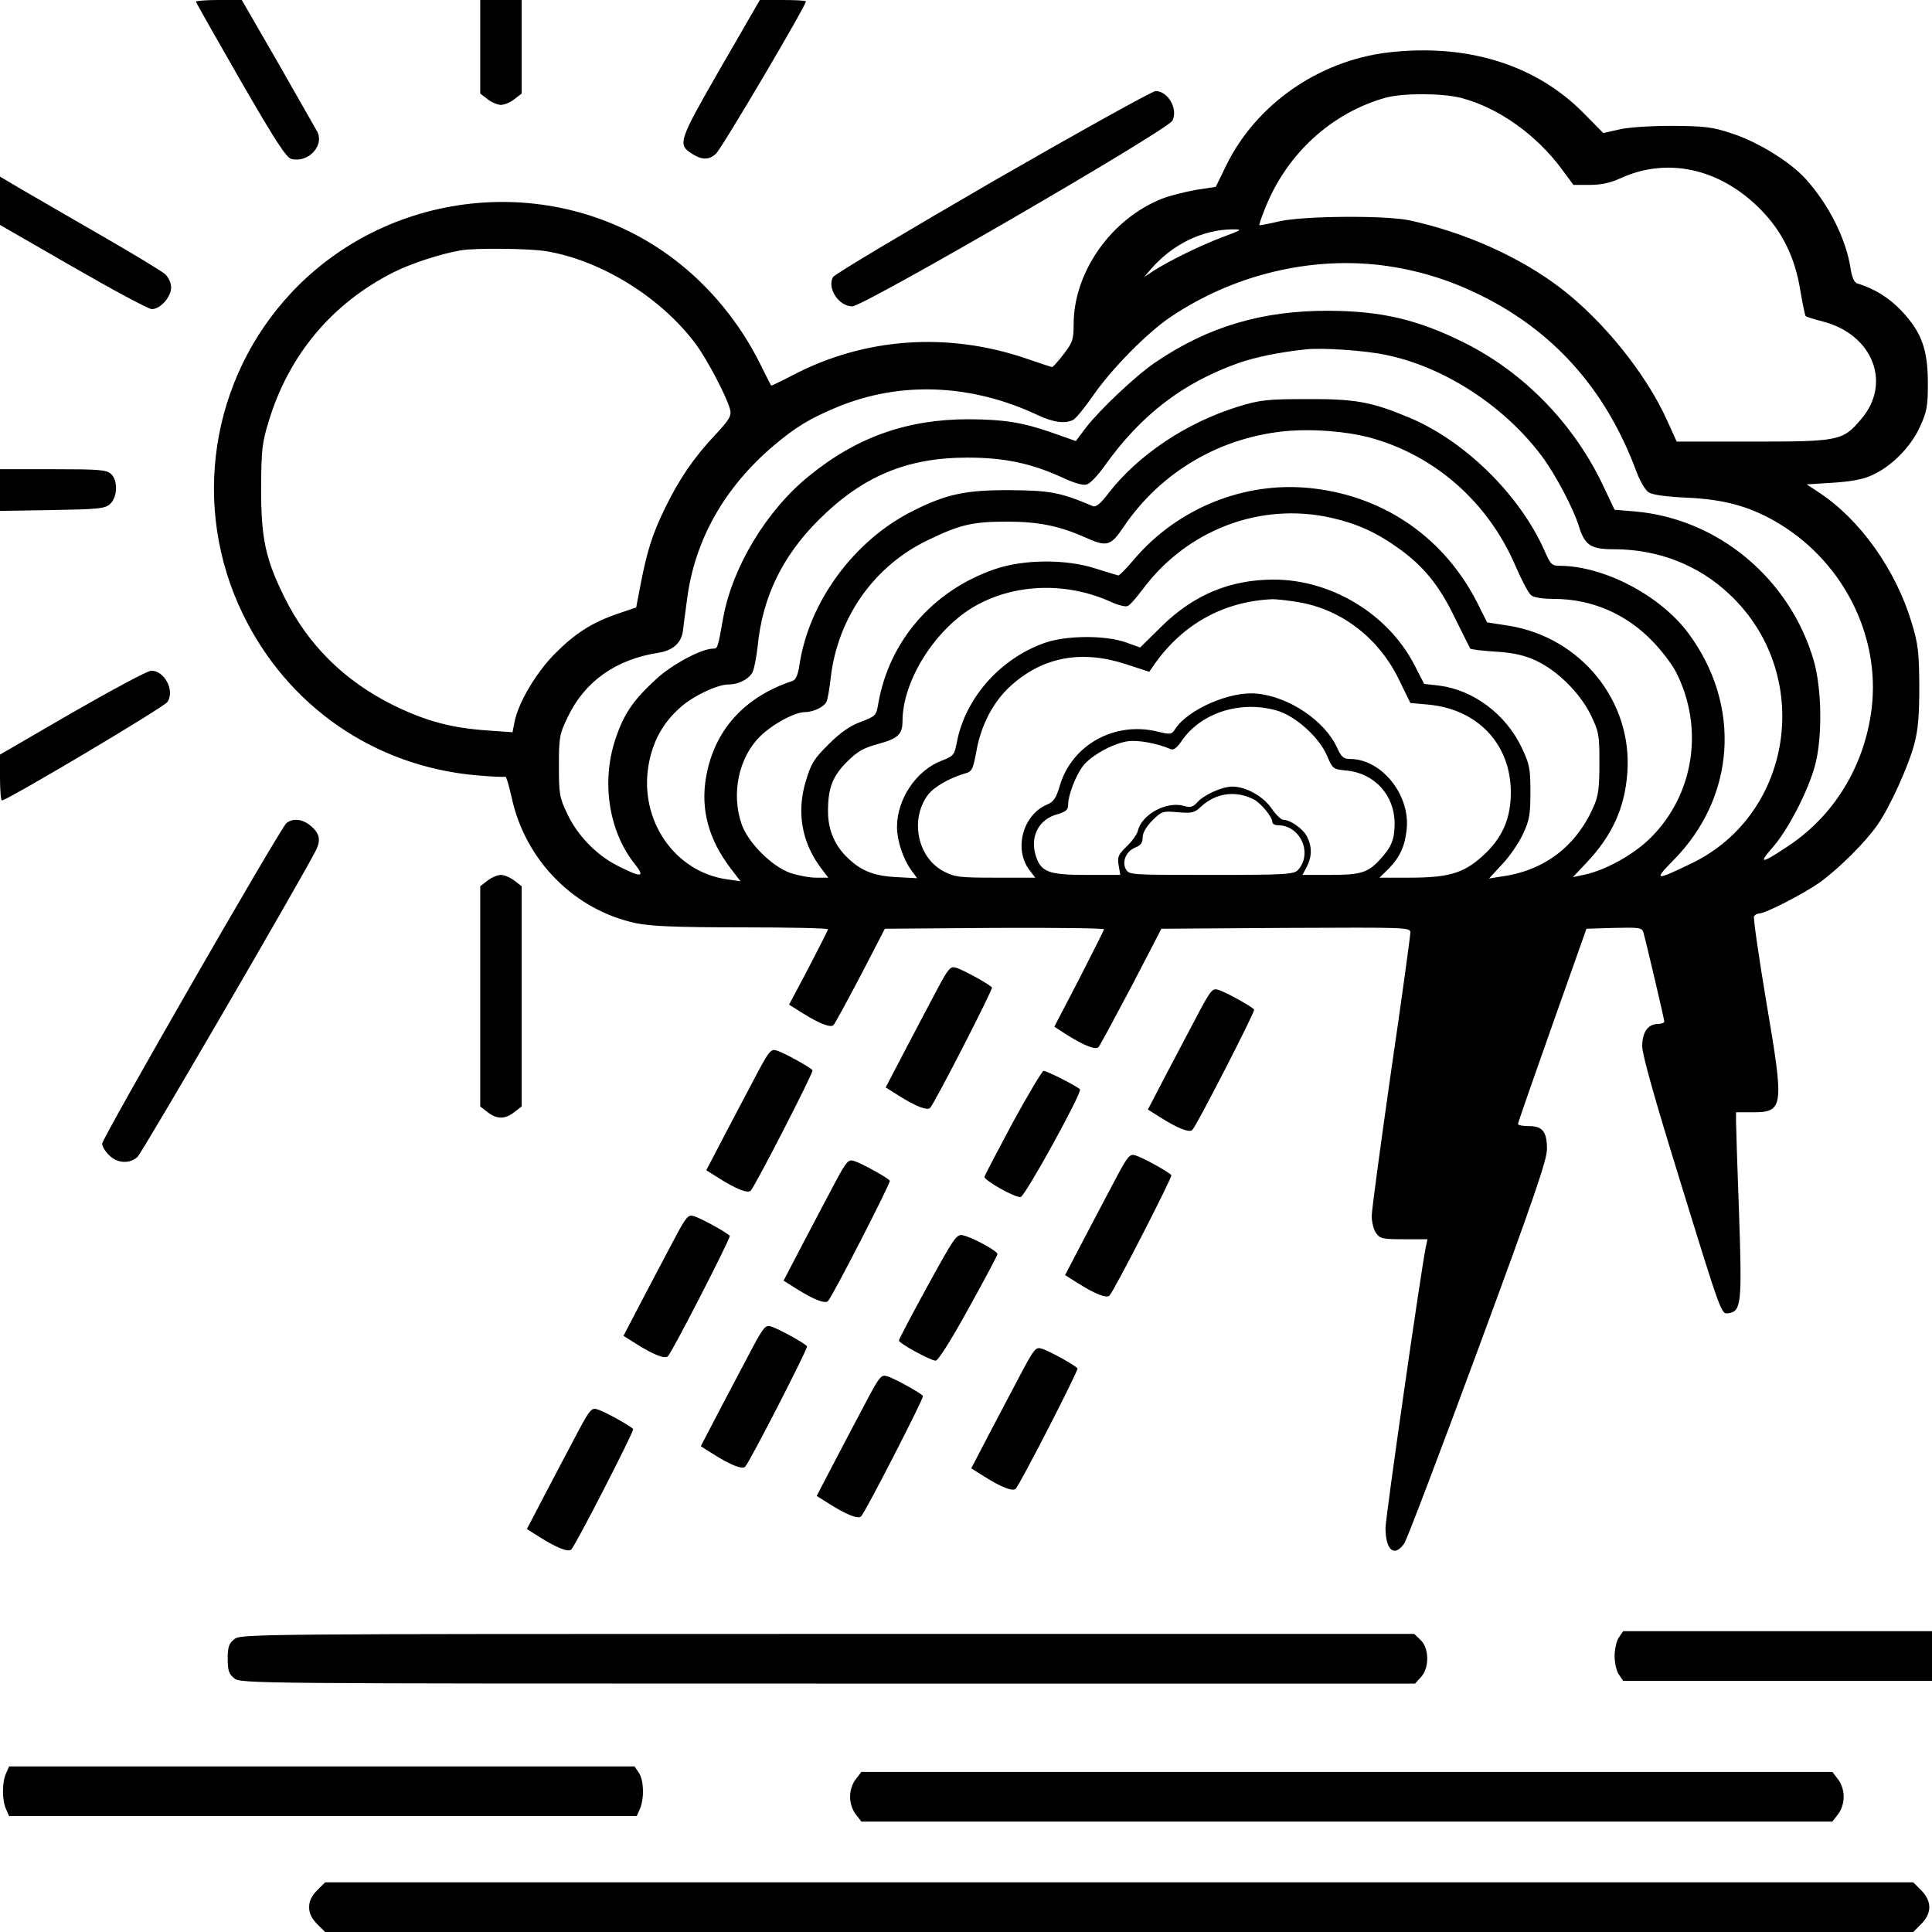
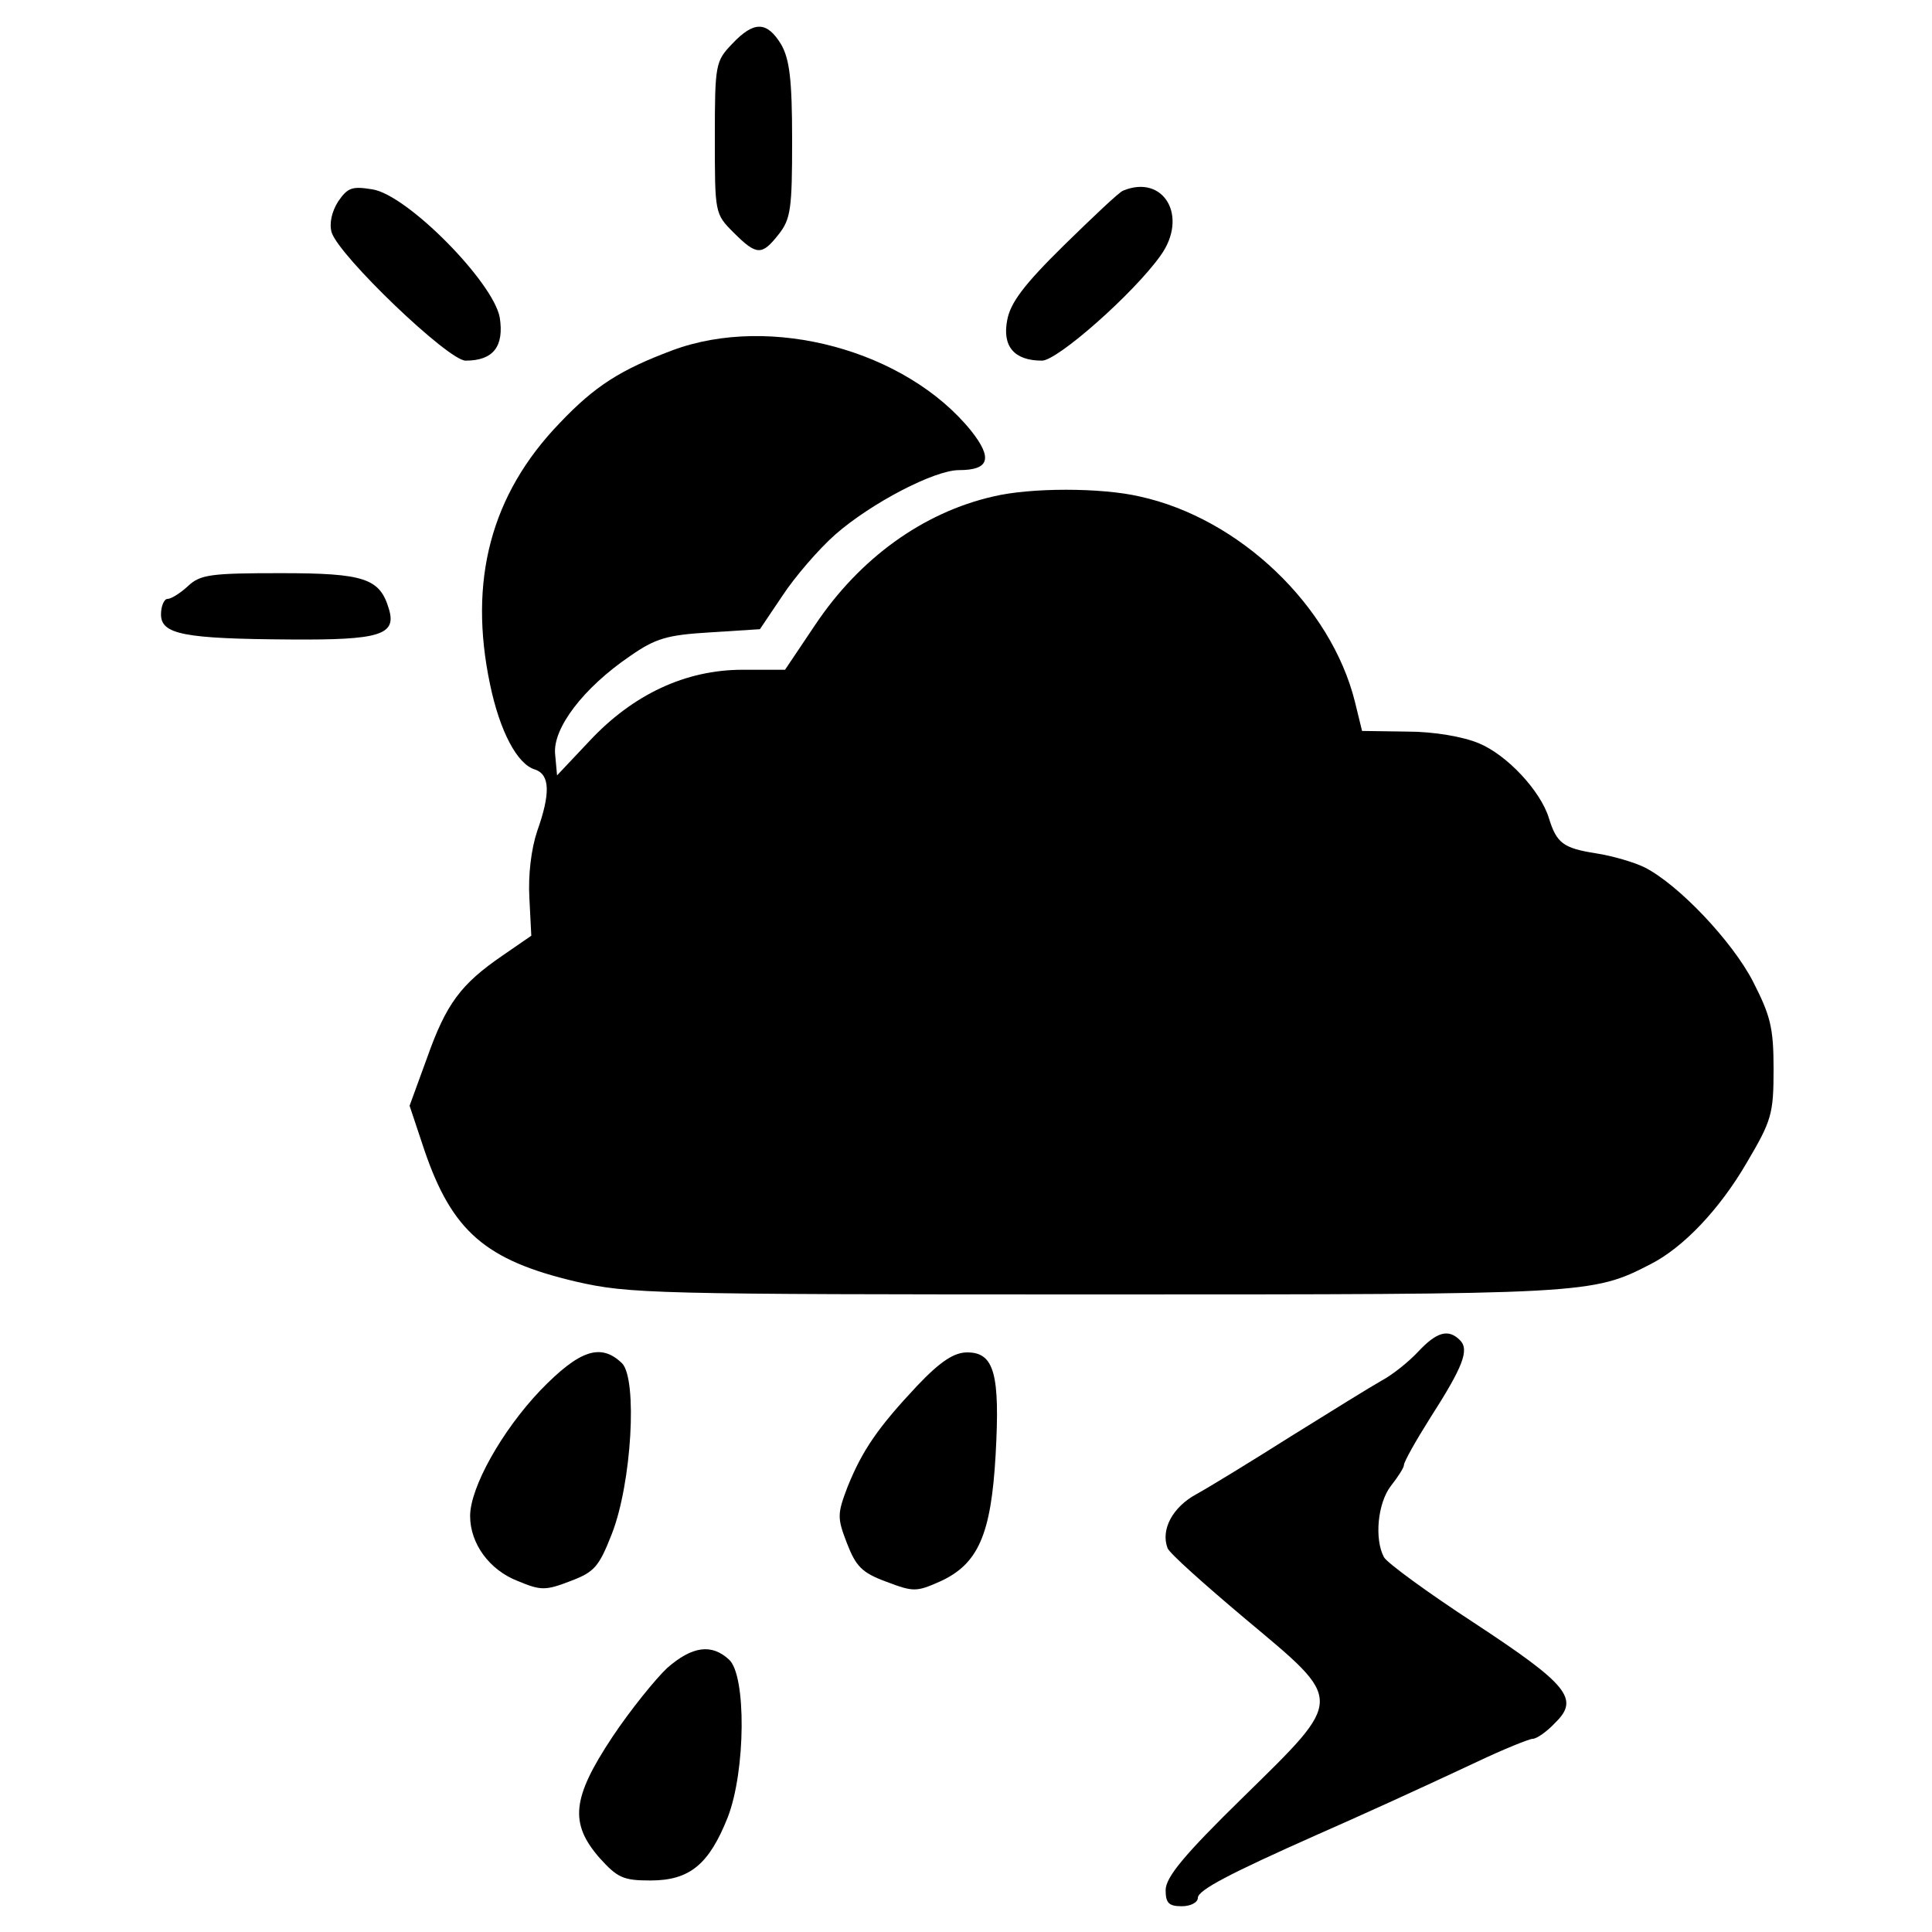
- <svg xmlns="http://www.w3.org/2000/svg" version="1.0" width="700pt" height="700pt" viewBox="0 0 700 700" preserveAspectRatio="xMidYMid meet">
-   <g transform="translate(0,700) scale(0.1,-0.1)" fill="#000000" stroke="none">
-     <path d="M710 6994 c0 -3 73 -132 161 -285 127 -220 166 -280 185 -285 60 -15 119 47 94 98 -7 12 -71 125 -143 251 l-131 227 -83 0 c-46 0 -83 -3 -83 -6z" />
-     <path d="M1740 6831 l0 -170 26 -20 c15 -12 37 -21 49 -21 12 0 34 9 49 21 l26 20 0 170 0 169 -75 0 -75 0 0 -169z" />
-     <path d="M2611 6754 c-151 -262 -156 -277 -107 -309 38 -25 64 -26 90 -2 21 19 326 536 326 552 0 3 -38 5 -84 5 l-83 0 -142 -246z" />
-     <path d="M5030 6810 c-253 -30 -480 -189 -588 -411 l-37 -76 -72 -11 c-39 -7 -95 -21 -123 -32 -184 -73 -320 -266 -320 -455 0 -56 -4 -66 -36 -108 -20 -26 -39 -47 -42 -47 -2 0 -45 14 -94 31 -284 97 -585 76 -845 -60 -42 -22 -78 -39 -79 -38 -1 1 -19 36 -39 77 -75 151 -183 282 -313 381 -418 317 -1021 265 -1384 -119 -296 -314 -367 -778 -178 -1167 162 -334 476 -551 845 -584 55 -5 103 -7 106 -5 3 2 13 -32 23 -76 49 -228 228 -408 451 -455 53 -11 147 -15 383 -15 171 0 312 -3 312 -7 0 -3 -32 -66 -70 -139 l-71 -134 46 -29 c62 -39 104 -56 115 -45 5 5 49 86 98 179 l88 170 397 3 c218 1 397 -1 397 -5 0 -3 -41 -84 -90 -180 l-90 -173 45 -29 c62 -39 104 -56 115 -45 5 5 58 104 119 219 l109 210 451 3 c442 2 451 2 451 -17 0 -11 -31 -238 -70 -504 -38 -266 -70 -502 -70 -523 0 -22 7 -50 16 -62 14 -20 24 -22 100 -22 l86 0 -6 -28 c-17 -81 -146 -980 -146 -1018 0 -81 32 -108 68 -56 10 15 130 331 267 702 202 547 249 685 250 726 0 64 -16 84 -66 84 -22 0 -39 3 -39 8 0 4 56 165 124 357 l124 350 100 3 c89 2 101 1 106 -15 9 -31 76 -315 76 -324 0 -5 -11 -9 -23 -9 -36 0 -57 -30 -57 -81 0 -29 46 -193 130 -464 159 -516 156 -507 183 -503 46 7 49 36 38 359 -6 164 -11 315 -11 334 l0 35 59 0 c114 0 116 16 51 398 -28 167 -48 307 -45 312 4 6 12 10 18 10 23 0 161 71 222 114 70 51 165 146 208 208 45 65 113 215 133 293 14 52 18 105 18 210 -1 123 -4 151 -28 230 -58 192 -187 373 -336 471 l-44 29 95 6 c64 4 109 12 141 27 70 31 141 102 174 175 25 54 29 74 29 157 0 123 -22 184 -92 260 -45 49 -100 84 -164 103 -11 4 -19 22 -24 54 -16 106 -78 231 -163 325 -55 61 -173 134 -266 164 -71 24 -98 27 -216 28 -78 0 -160 -5 -193 -13 l-58 -13 -70 71 c-174 177 -423 254 -709 221z m265 -165 c135 -36 270 -132 363 -257 l43 -58 58 0 c41 0 75 7 112 24 170 78 360 36 506 -111 80 -80 127 -176 146 -296 8 -48 17 -90 19 -92 3 -3 31 -12 63 -20 181 -47 250 -224 138 -354 -66 -78 -79 -81 -393 -81 l-275 0 -34 75 c-75 168 -230 361 -385 480 -150 115 -351 204 -551 247 -88 18 -382 16 -470 -4 -38 -9 -71 -15 -72 -14 -2 2 9 32 23 67 79 194 239 340 434 395 63 17 205 17 275 -1z m-865 -504 c-77 -29 -189 -83 -250 -122 l-35 -23 25 29 c78 90 187 143 295 144 38 0 37 -1 -35 -28z m-2452 -51 c200 -33 418 -168 544 -338 41 -56 112 -191 123 -235 6 -23 -1 -36 -53 -92 -77 -81 -132 -162 -183 -267 -45 -93 -64 -152 -88 -275 l-16 -84 -65 -22 c-94 -32 -156 -71 -231 -147 -68 -69 -132 -178 -145 -247 l-7 -36 -86 6 c-134 9 -225 33 -346 92 -177 88 -308 217 -394 390 -69 139 -85 214 -85 395 1 140 3 164 28 245 73 240 230 427 453 539 64 32 172 67 243 79 51 9 247 7 308 -3z m3027 -51 c126 -16 243 -51 360 -109 264 -130 451 -340 560 -628 15 -42 36 -79 49 -86 13 -9 65 -16 136 -19 131 -6 220 -29 315 -82 247 -138 390 -413 356 -685 -26 -205 -135 -384 -300 -494 -100 -67 -113 -68 -58 -6 56 64 130 207 154 300 26 99 24 273 -5 375 -86 298 -347 516 -649 542 l-73 6 -39 82 c-106 227 -288 415 -507 524 -167 83 -298 114 -489 115 -241 1 -438 -57 -629 -187 -71 -48 -201 -171 -252 -237 l-36 -48 -85 30 c-109 38 -174 48 -303 49 -222 0 -405 -64 -578 -205 -154 -124 -279 -331 -312 -516 -19 -107 -20 -110 -35 -110 -43 0 -148 -56 -207 -110 -79 -72 -114 -121 -143 -203 -59 -160 -32 -347 66 -469 37 -47 23 -48 -57 -8 -80 39 -150 110 -188 190 -29 61 -31 72 -31 175 0 102 2 115 31 175 62 131 175 211 330 235 51 8 82 35 88 77 2 18 9 69 15 114 27 216 135 408 316 561 80 67 128 96 228 138 230 95 487 84 727 -29 58 -27 99 -32 129 -17 10 6 42 45 71 87 67 97 195 227 279 284 226 153 504 221 766 189z m17 -325 c213 -44 431 -187 566 -369 48 -65 112 -186 132 -250 22 -71 43 -85 127 -85 161 0 307 -57 420 -164 305 -287 233 -795 -138 -974 -132 -64 -139 -63 -67 10 227 229 249 563 55 824 -101 136 -304 243 -465 244 -30 0 -34 5 -57 57 -90 202 -291 399 -494 482 -132 55 -192 66 -366 65 -144 0 -169 -3 -248 -27 -189 -58 -366 -177 -473 -317 -27 -35 -43 -48 -54 -44 -118 50 -155 57 -300 58 -160 1 -232 -14 -354 -76 -213 -107 -377 -331 -410 -561 -5 -32 -13 -50 -24 -54 -176 -58 -285 -180 -314 -350 -20 -117 10 -225 89 -329 l36 -47 -49 7 c-190 27 -319 215 -284 415 15 84 51 151 113 206 45 42 136 85 176 85 39 0 79 22 89 48 6 15 13 55 17 89 17 178 89 327 220 458 159 159 320 227 540 227 136 0 232 -21 346 -73 43 -20 74 -29 87 -24 12 3 41 34 65 68 132 185 283 300 485 372 61 21 147 39 242 49 60 7 218 -4 292 -20z m-64 -298 c238 -63 434 -234 534 -469 22 -51 47 -98 56 -104 9 -8 44 -13 82 -13 137 0 262 -54 358 -154 33 -34 71 -84 85 -112 102 -201 65 -442 -91 -598 -60 -61 -163 -118 -240 -135 l-43 -9 49 52 c93 98 139 199 148 325 20 260 -168 492 -430 534 l-78 12 -35 70 c-118 233 -332 384 -592 415 -244 30 -493 -68 -654 -259 -26 -31 -51 -56 -55 -56 -4 1 -41 12 -82 25 -107 35 -263 34 -368 -3 -224 -78 -381 -261 -420 -487 -7 -43 -10 -45 -62 -65 -39 -14 -74 -38 -117 -81 -54 -53 -64 -70 -83 -133 -35 -113 -15 -225 56 -318 l25 -33 -44 0 c-24 0 -66 8 -93 17 -67 23 -154 110 -177 177 -38 110 -11 240 66 317 44 44 126 89 164 89 31 0 71 20 78 39 4 9 11 48 15 87 26 218 158 405 354 498 116 56 161 66 286 66 110 0 186 -15 277 -55 84 -38 96 -35 144 36 136 201 354 328 599 348 93 7 205 -2 288 -23z m-135 -292 c93 -21 164 -53 242 -109 92 -65 150 -136 207 -255 29 -58 53 -107 55 -110 3 -3 44 -8 92 -11 64 -4 104 -13 145 -32 78 -36 159 -116 199 -196 30 -62 32 -72 32 -176 0 -88 -4 -120 -20 -155 -62 -144 -177 -233 -330 -255 l-50 -8 48 52 c27 28 60 77 75 109 23 49 27 70 27 152 0 86 -3 101 -32 162 -57 120 -174 208 -299 224 l-54 6 -37 72 c-96 183 -301 306 -508 306 -158 0 -290 -55 -407 -170 l-77 -76 -53 19 c-76 26 -214 25 -292 -2 -160 -56 -286 -197 -318 -355 -10 -52 -12 -55 -56 -72 -92 -35 -162 -139 -162 -240 0 -49 21 -114 51 -156 l22 -30 -74 4 c-83 4 -130 23 -179 71 -46 44 -70 101 -70 167 0 84 16 127 68 179 38 38 60 51 112 65 74 20 90 35 90 85 1 143 114 325 254 410 146 87 338 95 504 19 24 -11 50 -17 57 -14 8 2 31 29 53 58 161 218 428 320 685 262z m-123 -305 c159 -25 297 -131 370 -284 l40 -82 66 -6 c179 -17 298 -144 298 -318 0 -97 -32 -168 -105 -233 -67 -60 -122 -76 -262 -76 l-109 0 32 31 c43 44 61 84 67 148 11 124 -93 251 -205 251 -24 0 -32 7 -47 40 -44 98 -176 187 -293 197 -96 9 -247 -57 -294 -128 -13 -21 -17 -21 -67 -9 -153 36 -305 -48 -350 -193 -14 -48 -23 -62 -47 -72 -89 -37 -122 -164 -63 -239 l20 -26 -144 0 c-131 0 -148 2 -188 23 -95 50 -123 188 -57 277 21 28 76 60 132 77 28 7 31 13 44 83 17 95 62 179 124 235 116 105 256 131 416 79 l86 -28 20 29 c103 145 250 226 426 234 14 0 54 -4 90 -10z m-72 -394 c67 -20 152 -97 180 -163 21 -49 22 -49 72 -54 101 -10 173 -90 173 -192 0 -57 -12 -86 -52 -129 -44 -49 -71 -57 -181 -57 l-101 0 16 30 c19 37 19 73 0 110 -15 28 -60 60 -87 60 -7 1 -26 19 -41 41 -30 44 -93 79 -142 79 -37 0 -104 -30 -128 -58 -15 -16 -24 -19 -47 -12 -63 18 -152 -30 -167 -89 -3 -14 -22 -40 -41 -58 -30 -29 -34 -37 -29 -68 l6 -35 -123 0 c-140 0 -167 11 -185 76 -18 67 15 127 81 144 30 9 38 16 38 34 0 35 27 105 54 141 29 37 107 81 161 89 36 6 107 -7 156 -28 11 -5 23 4 40 29 70 103 215 149 347 110z m-86 -321 c27 -14 68 -64 68 -83 0 -6 9 -11 20 -11 82 0 127 -102 73 -162 -15 -16 -43 -18 -314 -18 -294 0 -298 0 -310 21 -15 28 2 66 36 79 18 7 25 17 25 36 0 16 13 39 35 61 34 34 38 35 93 30 51 -4 60 -2 83 20 54 50 125 60 191 27z" />
-     <path d="M3596 6342 c-312 -181 -573 -336 -578 -346 -22 -40 21 -106 70 -106 41 0 1143 639 1160 673 21 42 -16 107 -61 107 -12 0 -278 -148 -591 -328z" />
-     <path d="M0 6272 l0 -87 264 -152 c146 -84 274 -153 286 -153 31 0 70 44 70 78 0 17 -9 37 -22 49 -13 11 -115 73 -228 138 -113 65 -242 140 -287 166 l-83 49 0 -88z" />
-     <path d="M0 5224 l0 -75 189 3 c169 3 191 5 210 22 27 25 29 86 3 109 -16 15 -46 17 -210 17 l-192 0 0 -76z" />
-     <path d="M262 4418 l-262 -152 0 -83 c0 -46 3 -83 7 -83 19 0 588 338 600 357 27 41 -11 113 -59 113 -13 0 -141 -69 -286 -152z" />
-     <path d="M1038 4018 c-22 -18 -668 -1142 -668 -1162 0 -9 11 -28 25 -41 29 -30 74 -33 103 -7 16 14 590 1000 646 1110 20 39 14 64 -21 92 -29 23 -62 26 -85 8z" />
-     <path d="M1766 3809 l-26 -20 0 -399 0 -399 26 -20 c34 -27 64 -27 98 0 l26 20 0 399 0 399 -26 20 c-15 12 -37 21 -49 21 -12 0 -34 -9 -49 -21z" />
-     <path d="M3397 3418 c-24 -46 -77 -145 -116 -220 l-72 -138 46 -29 c62 -39 104 -56 115 -45 16 16 228 429 224 436 -6 10 -105 65 -131 72 -19 6 -27 -3 -66 -76z" />
-     <path d="M4347 3338 c-24 -46 -77 -145 -116 -220 l-72 -138 46 -29 c62 -39 104 -56 115 -45 16 16 228 429 224 436 -6 10 -105 65 -131 72 -19 6 -27 -3 -66 -76z" />
-     <path d="M2747 3118 c-24 -46 -77 -145 -116 -220 l-72 -138 46 -29 c62 -39 104 -56 115 -45 16 16 228 429 224 436 -6 10 -105 65 -131 72 -19 6 -27 -3 -66 -76z" />
-     <path d="M3670 2934 c-55 -103 -102 -192 -103 -198 -2 -12 112 -77 131 -73 16 2 223 378 215 390 -6 9 -119 67 -132 67 -5 0 -55 -84 -111 -186z" />
-     <path d="M4047 2738 c-24 -46 -77 -145 -116 -220 l-72 -138 46 -29 c62 -39 104 -56 115 -45 16 16 228 429 224 436 -6 10 -105 65 -131 72 -19 6 -27 -3 -66 -76z" />
-     <path d="M3027 2718 c-24 -46 -77 -145 -116 -220 l-72 -138 46 -29 c62 -39 104 -56 115 -45 16 16 228 429 224 436 -6 10 -105 65 -131 72 -19 6 -27 -3 -66 -76z" />
-     <path d="M2447 2518 c-24 -46 -77 -145 -116 -220 l-72 -138 46 -29 c62 -39 104 -56 115 -45 16 16 228 429 224 436 -6 10 -105 65 -131 72 -19 6 -27 -3 -66 -76z" />
-     <path d="M3361 2341 c-57 -104 -104 -193 -104 -198 0 -10 113 -72 133 -73 9 0 56 74 119 189 58 104 105 193 105 197 1 11 -89 60 -124 68 -24 6 -31 -5 -129 -183z" />
-     <path d="M2727 2118 c-24 -46 -77 -145 -116 -220 l-72 -138 46 -29 c62 -39 104 -56 115 -45 16 16 228 429 224 436 -6 10 -105 65 -131 72 -19 6 -27 -3 -66 -76z" />
-     <path d="M3707 2038 c-24 -46 -77 -145 -116 -220 l-72 -138 46 -29 c62 -39 104 -56 115 -45 16 16 228 429 224 436 -6 10 -105 65 -131 72 -19 6 -27 -3 -66 -76z" />
-     <path d="M3147 1938 c-24 -46 -77 -145 -116 -220 l-72 -138 46 -29 c62 -39 104 -56 115 -45 16 16 228 429 224 436 -6 10 -105 65 -131 72 -19 6 -27 -3 -66 -76z" />
-     <path d="M2097 1818 c-24 -46 -77 -145 -116 -220 l-72 -138 46 -29 c62 -39 104 -56 115 -45 16 16 228 429 224 436 -6 10 -105 65 -131 72 -19 6 -27 -3 -66 -76z" />
-     <path d="M5866 1068 c-9 -12 -16 -43 -16 -68 0 -25 7 -56 16 -68 l15 -22 560 0 559 0 0 90 0 90 -559 0 -560 0 -15 -22z" />
-     <path d="M849 1061 c-20 -16 -24 -29 -24 -71 0 -42 4 -55 24 -71 23 -19 71 -19 2150 -19 l2128 0 21 23 c31 33 31 105 -1 135 l-23 22 -2126 0 c-2078 0 -2126 0 -2149 -19z" />
-     <path d="M22 575 c-15 -33 -15 -97 0 -130 l11 -25 1137 0 1137 0 11 25 c17 37 15 107 -4 133 l-15 22 -1133 0 -1133 0 -11 -25z" />
-     <path d="M3101 554 c-13 -16 -21 -41 -21 -64 0 -23 8 -48 21 -64 l20 -26 1759 0 1759 0 20 26 c13 16 21 41 21 64 0 23 -8 48 -21 64 l-20 26 -1759 0 -1759 0 -20 -26z" />
-     <path d="M1149 151 c-20 -20 -29 -39 -29 -61 0 -22 9 -41 29 -61 l29 -29 2877 0 2877 0 29 29 c39 40 39 82 0 122 l-29 29 -2877 0 -2877 0 -29 -29z" />
+ <svg xmlns="http://www.w3.org/2000/svg" version="1.0" width="300pt" height="300pt" viewBox="0 0 300 300" preserveAspectRatio="xMidYMid meet">
+   <g transform="translate(0,300) scale(0.1,-0.1)" fill="#000000" stroke="none">
+     <path d="M1137 2932 c-26 -27 -27 -32 -27 -146 0 -117 0 -118 29 -147 36 -36 44 -36 70 -3 19 24 21 40 21 146 0 95 -4 126 -17 149 -22 36 -42 37 -76 1z" />
+     <path d="M525 2687 c-10 -16 -14 -34 -10 -48 12 -37 181 -199 208 -199 43 0 60 22 53 67 -10 55 -144 191 -198 199 -31 5 -38 3 -53 -19z" />
+     <path d="M1744 2704 c-6 -2 -47 -41 -92 -85 -62 -61 -83 -89 -88 -116 -8 -41 11 -63 54 -63 24 0 142 104 184 163 44 61 5 127 -58 101z" />
+     <path d="M1044 2456 c-80 -30 -120 -55 -175 -113 -107 -111 -142 -245 -108 -406 15 -72 42 -124 70 -132 23 -8 24 -37 3 -96 -9 -27 -14 -67 -12 -103 l3 -59 -45 -31 c-64 -44 -87 -74 -117 -159 l-27 -74 23 -69 c43 -126 95 -171 235 -204 83 -19 118 -20 807 -20 763 0 771 0 862 47 51 26 107 85 149 157 39 66 42 76 42 146 0 65 -5 83 -32 136 -32 62 -115 150 -168 177 -16 8 -50 18 -76 22 -51 8 -61 16 -73 55 -13 42 -65 98 -109 116 -24 10 -69 18 -111 18 l-70 1 -11 45 c-37 149 -179 285 -334 319 -60 14 -170 14 -228 0 -109 -25 -207 -96 -276 -199 l-47 -70 -66 0 c-88 0 -170 -38 -238 -111 l-50 -53 -3 33 c-4 40 44 103 116 152 40 28 58 33 124 37 l78 5 35 52 c19 29 56 72 82 95 56 49 154 100 192 100 47 0 53 18 19 61 -101 125 -311 182 -464 125z" />
+     <path d="M292 2090 c-12 -11 -26 -20 -32 -20 -5 0 -10 -11 -10 -24 0 -31 35 -38 202 -39 137 -1 164 7 152 47 -14 48 -38 56 -168 56 -108 0 -125 -2 -144 -20z" />
+     <path d="M2202 901 c-15 -16 -40 -36 -57 -45 -16 -9 -79 -48 -140 -86 -60 -38 -127 -79 -147 -90 -37 -20 -56 -55 -45 -84 3 -8 58 -57 121 -110 154 -129 155 -121 -4 -277 -91 -89 -120 -124 -120 -144 0 -20 5 -25 25 -25 14 0 25 6 25 13 0 12 50 38 185 98 66 29 152 68 248 113 42 20 82 36 87 36 6 0 22 11 35 25 38 37 20 59 -126 155 -72 47 -135 93 -140 102 -15 28 -10 84 11 111 11 14 20 28 20 32 0 5 18 37 40 72 52 81 62 107 47 122 -18 18 -36 13 -65 -18z" />
+     <path d="M839 841 c-60 -63 -109 -151 -109 -195 0 -43 30 -84 74 -101 36 -15 43 -15 82 0 37 14 44 22 64 73 31 79 40 240 16 265 -33 32 -66 21 -127 -42z" />
+     <path d="M1424 848 c-61 -65 -85 -100 -108 -157 -16 -42 -16 -48 -1 -87 14 -36 23 -46 61 -60 42 -16 47 -16 83 0 60 27 80 73 87 197 7 125 -2 159 -44 159 -20 0 -41 -13 -78 -52z" />
+     <path d="M1036 410 c-18 -17 -57 -65 -85 -107 -63 -95 -67 -134 -20 -188 28 -31 37 -35 79 -35 61 0 91 25 120 98 28 72 29 221 2 245 -27 25 -57 21 -96 -13z" />
  </g>
</svg>
